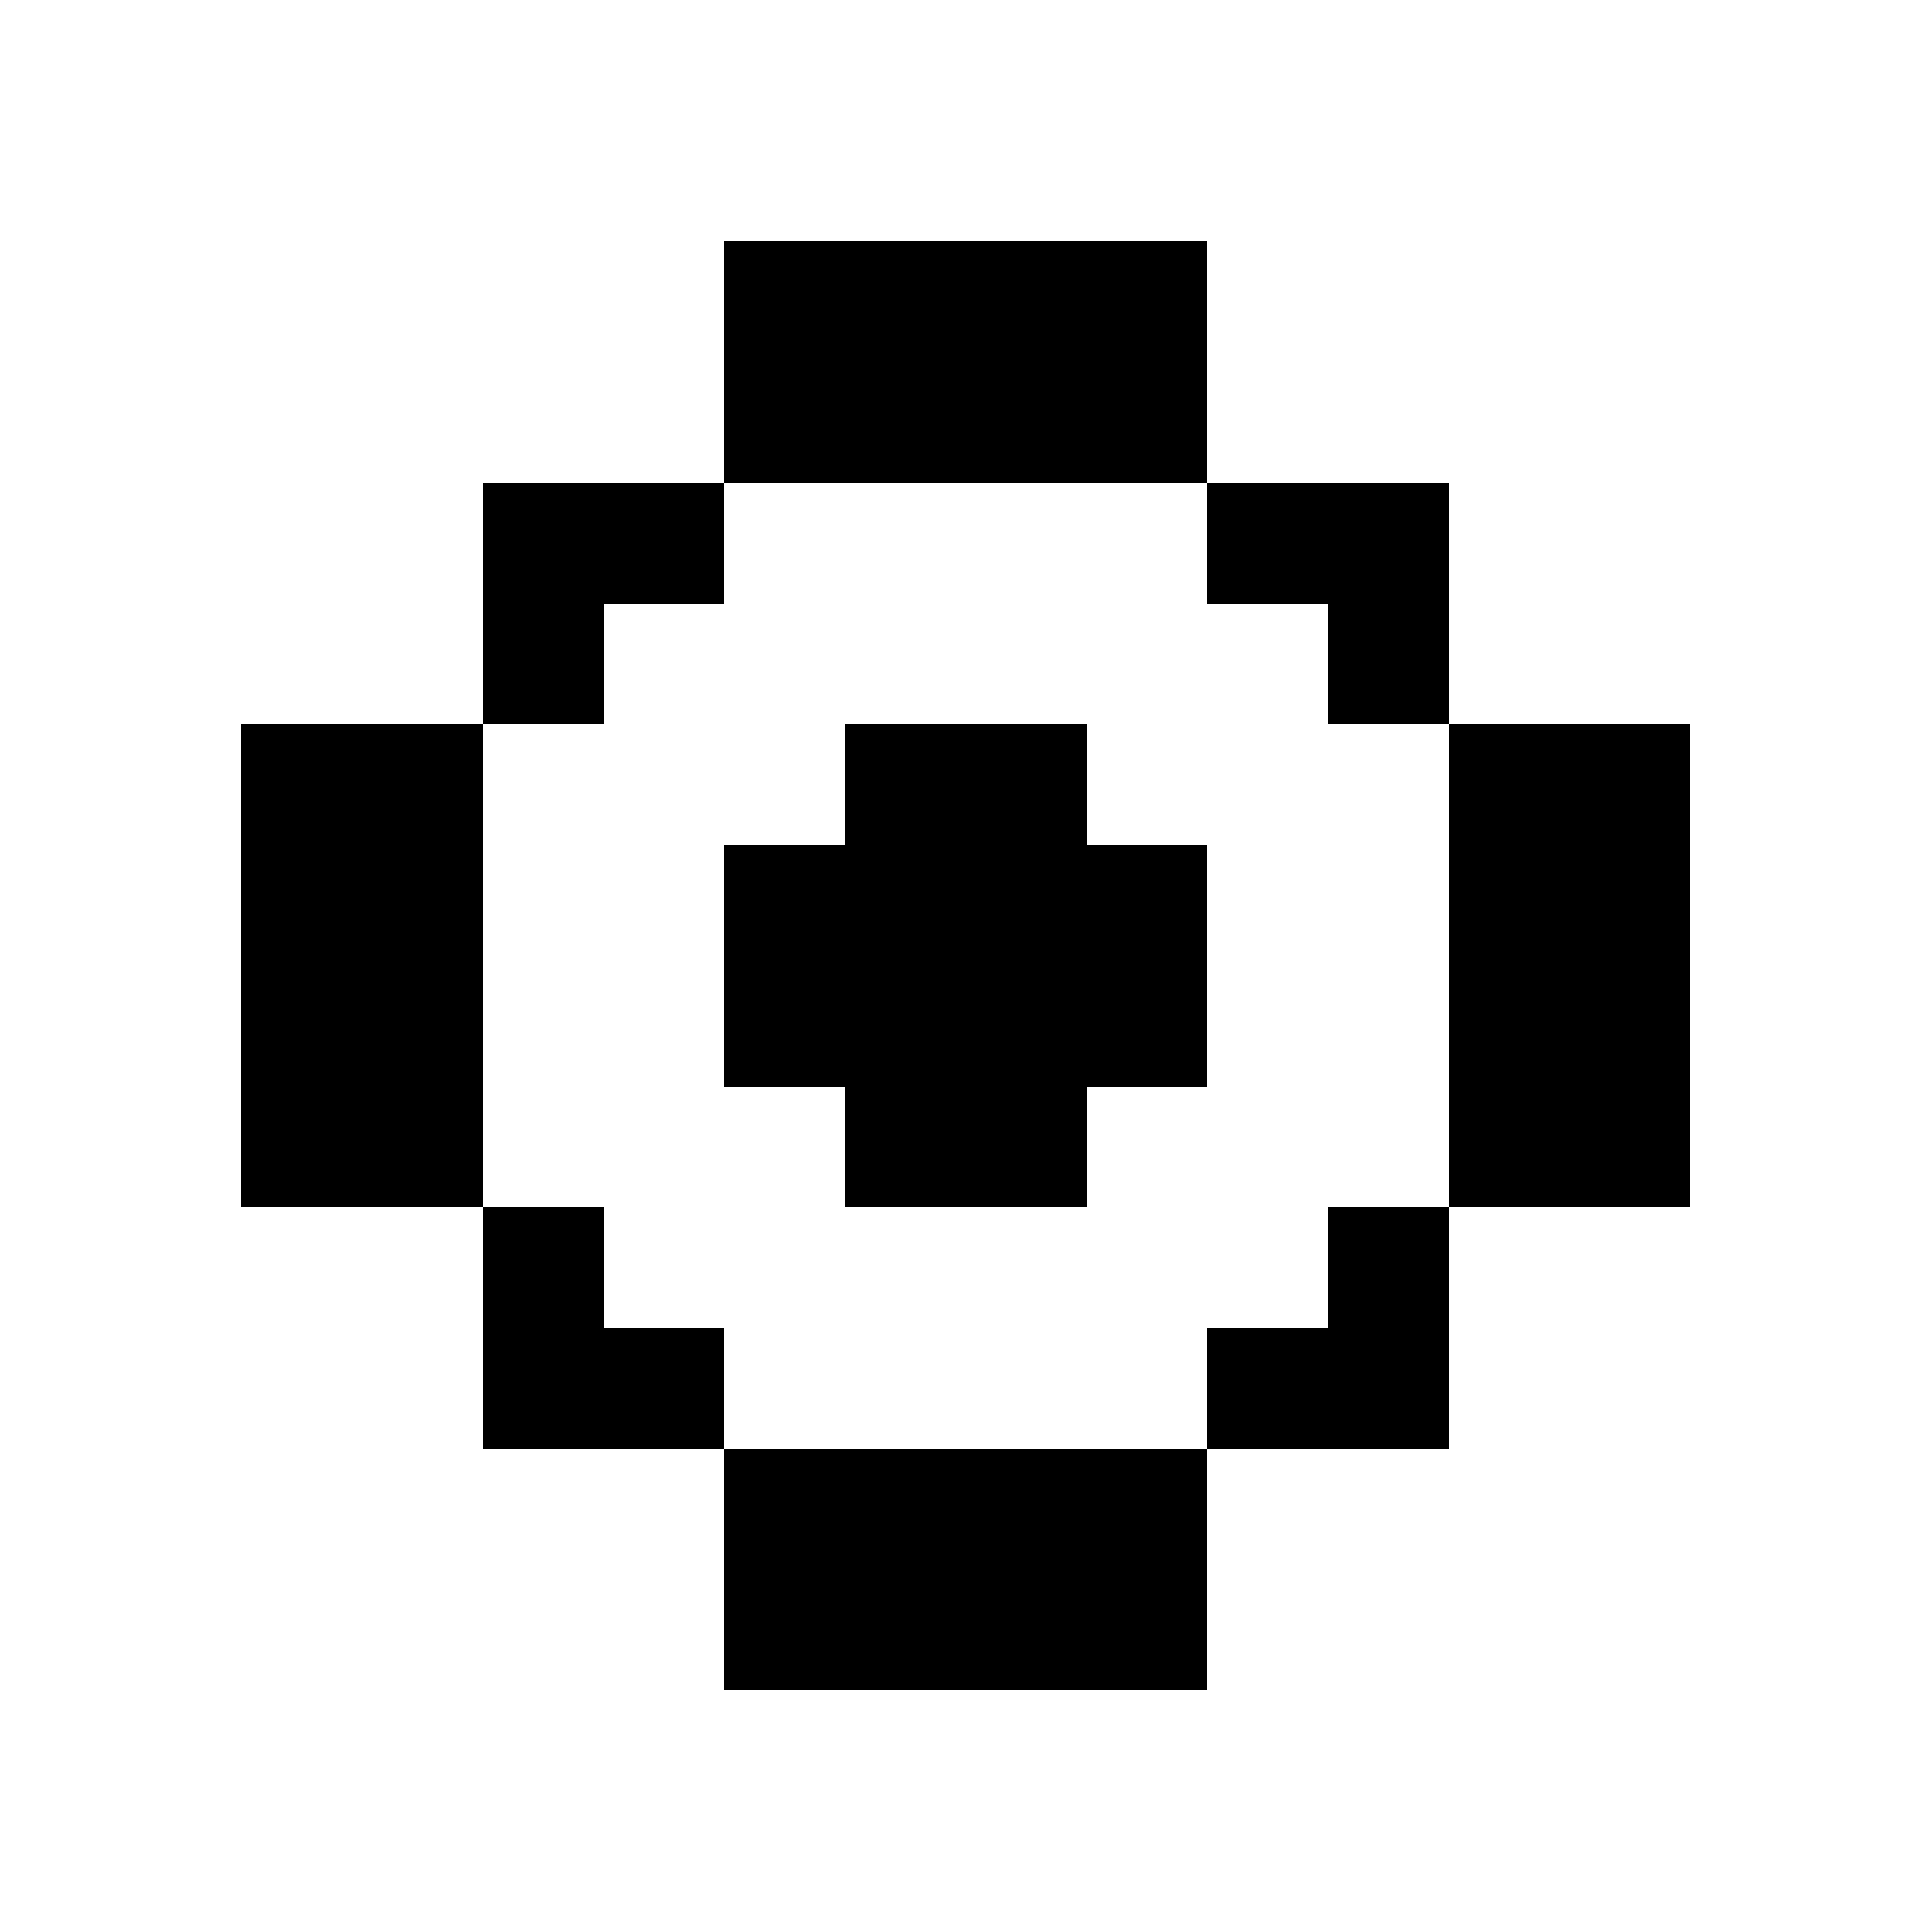
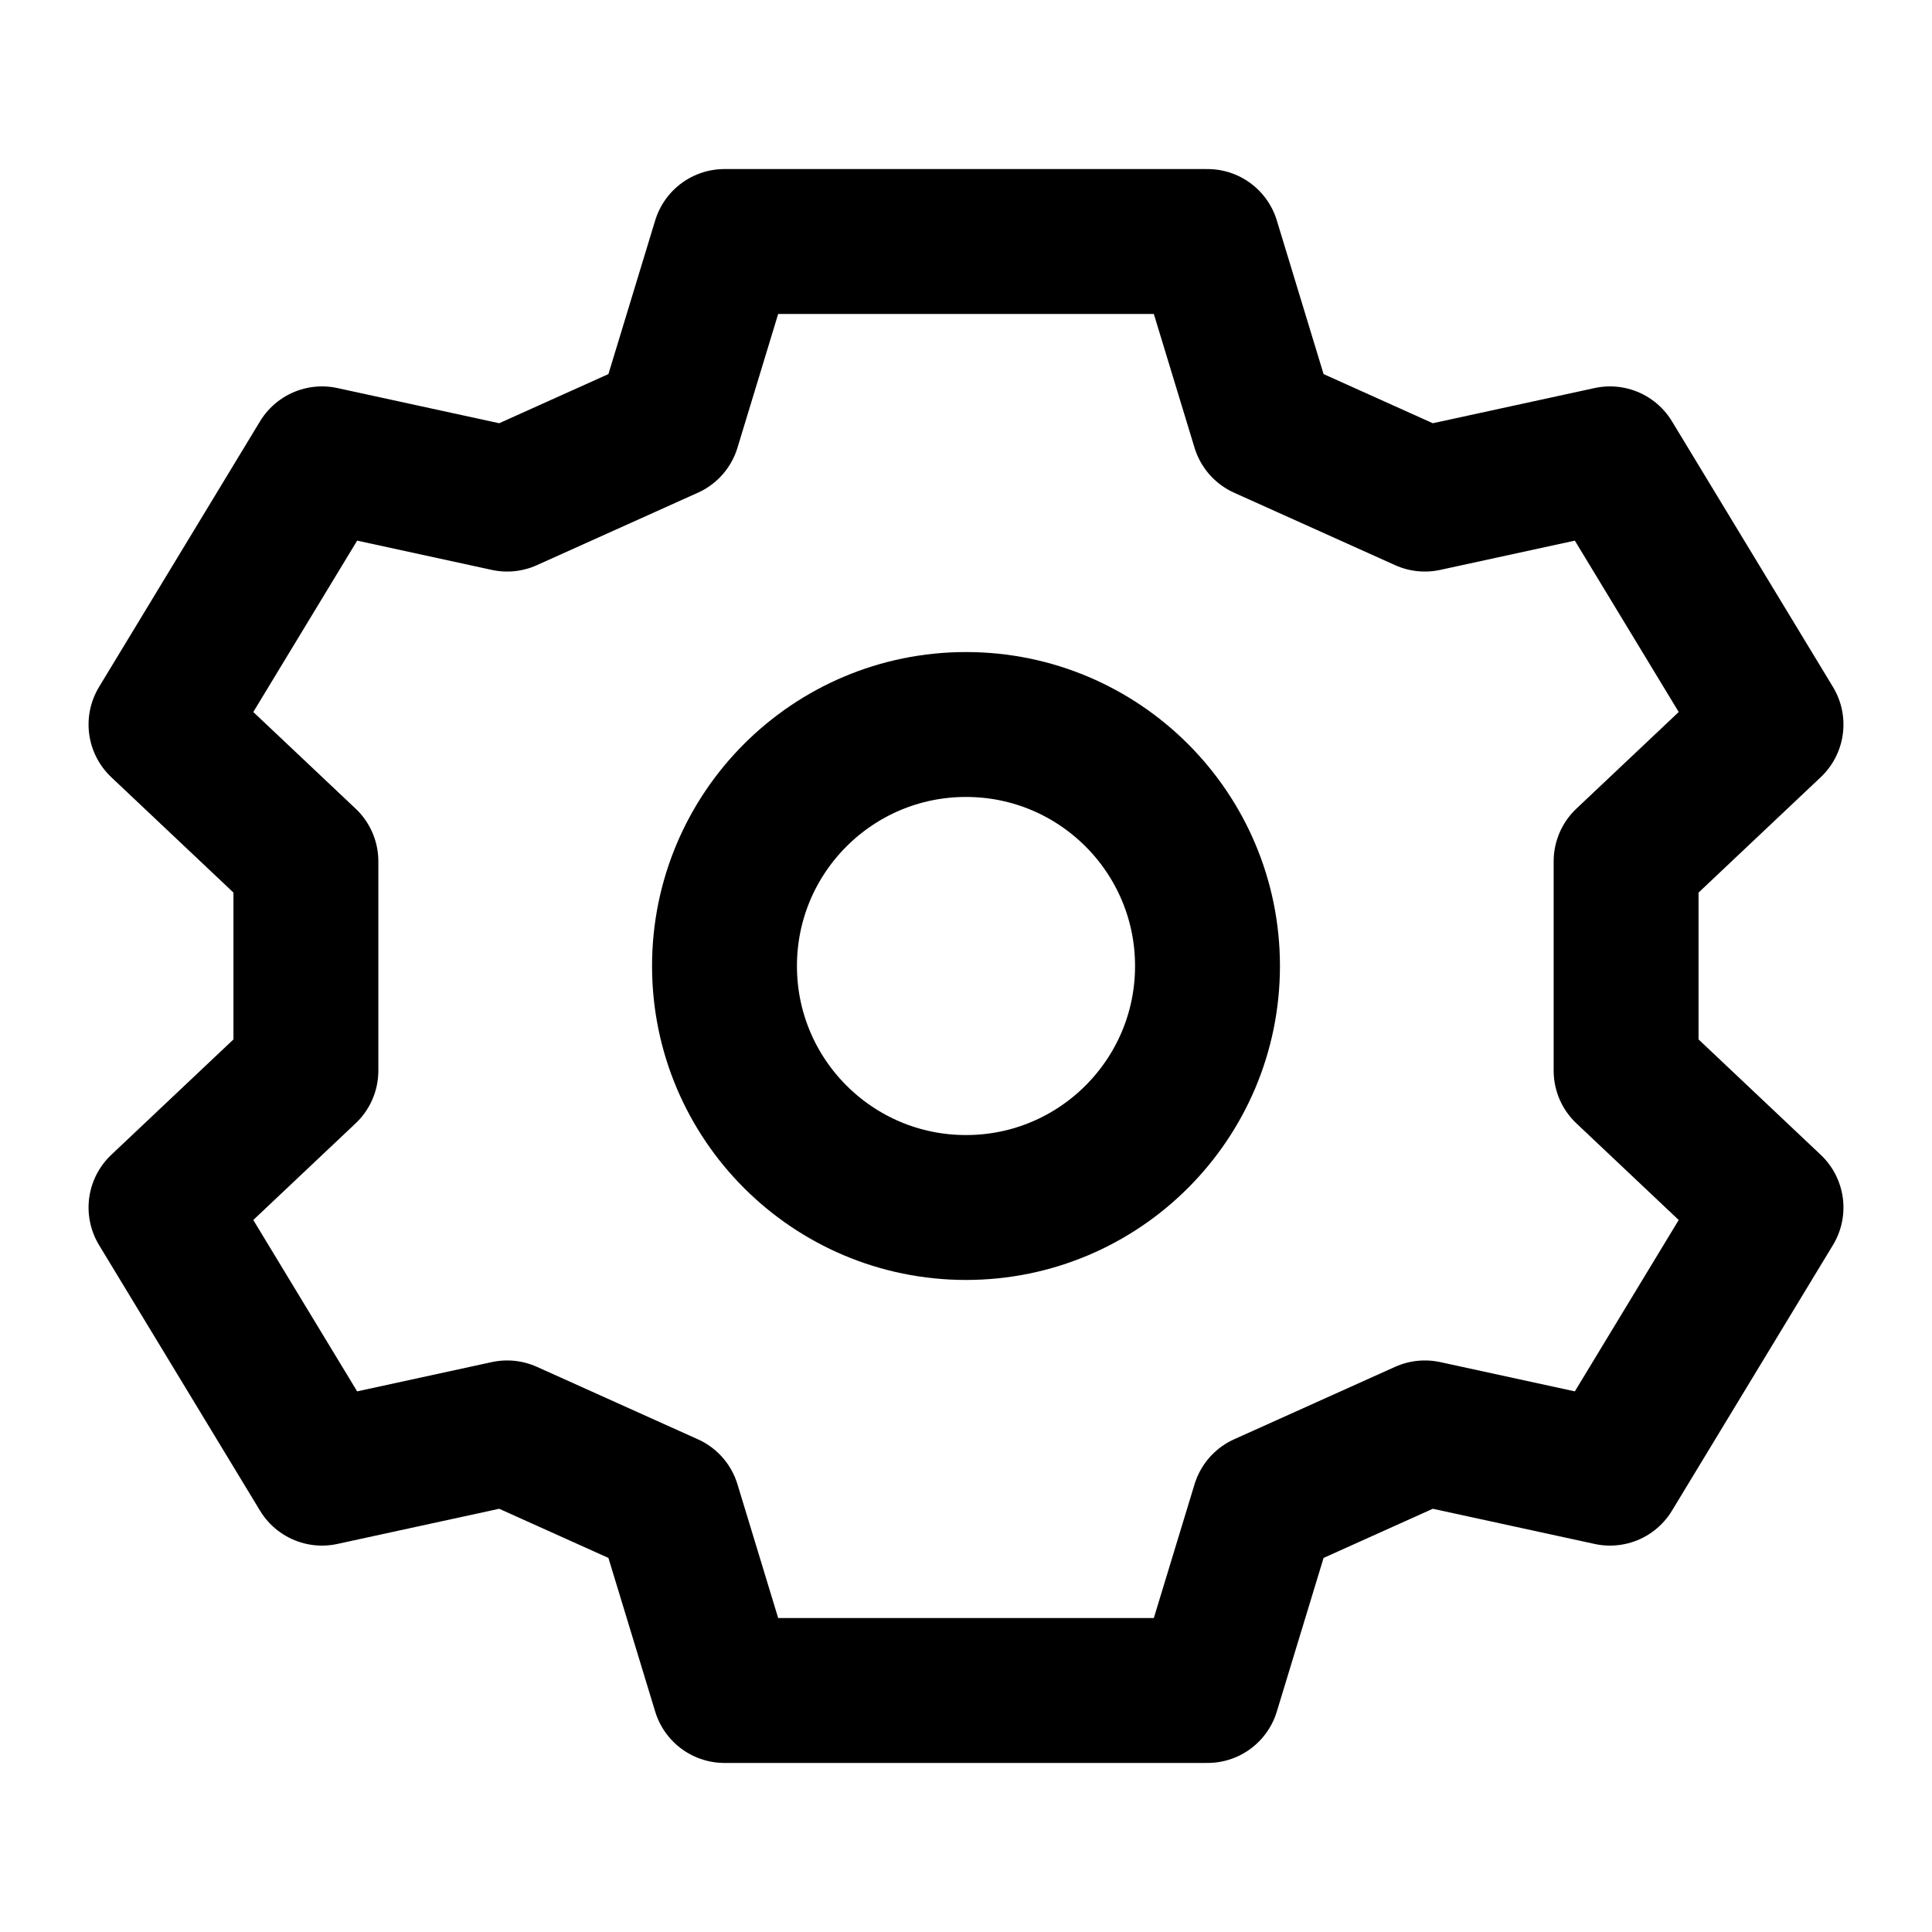
- <svg xmlns="http://www.w3.org/2000/svg" width="16" height="16" viewBox="0 0 16 16" shape-rendering="crispEdges">
-   <path fill="currentColor" fill-rule="evenodd" d="M6 2h4v2h2v2h2v4h-2v2h-2v2H6v-2H4v-2H2V6h2V4h2zM6 5H5v1H4v4h1v1h1v1h4v-1h1v-1h1V6h-1V5h-1V4H6zM7 6h2v1h1v2H9v1H7V9H6V7h1z" />
+ <svg xmlns="http://www.w3.org/2000/svg" viewBox="0 0 24 24" fill="none" stroke="currentColor" stroke-width="1.8" stroke-linecap="round" stroke-linejoin="round">
+   <path d="m9 3-.7 2.3-2 .9L4 5.7 2 9l1.8 1.7v2.6L2 15l2 3.3 2.3-.5 2 .9L9 21h6l.7-2.3 2-.9 2.3.5 2-3.3-1.8-1.7v-2.6L22 9l-2-3.3-2.3.5-2-.9L15 3H9Z" />
+   <circle cx="12" cy="12" r="3" />
</svg>
